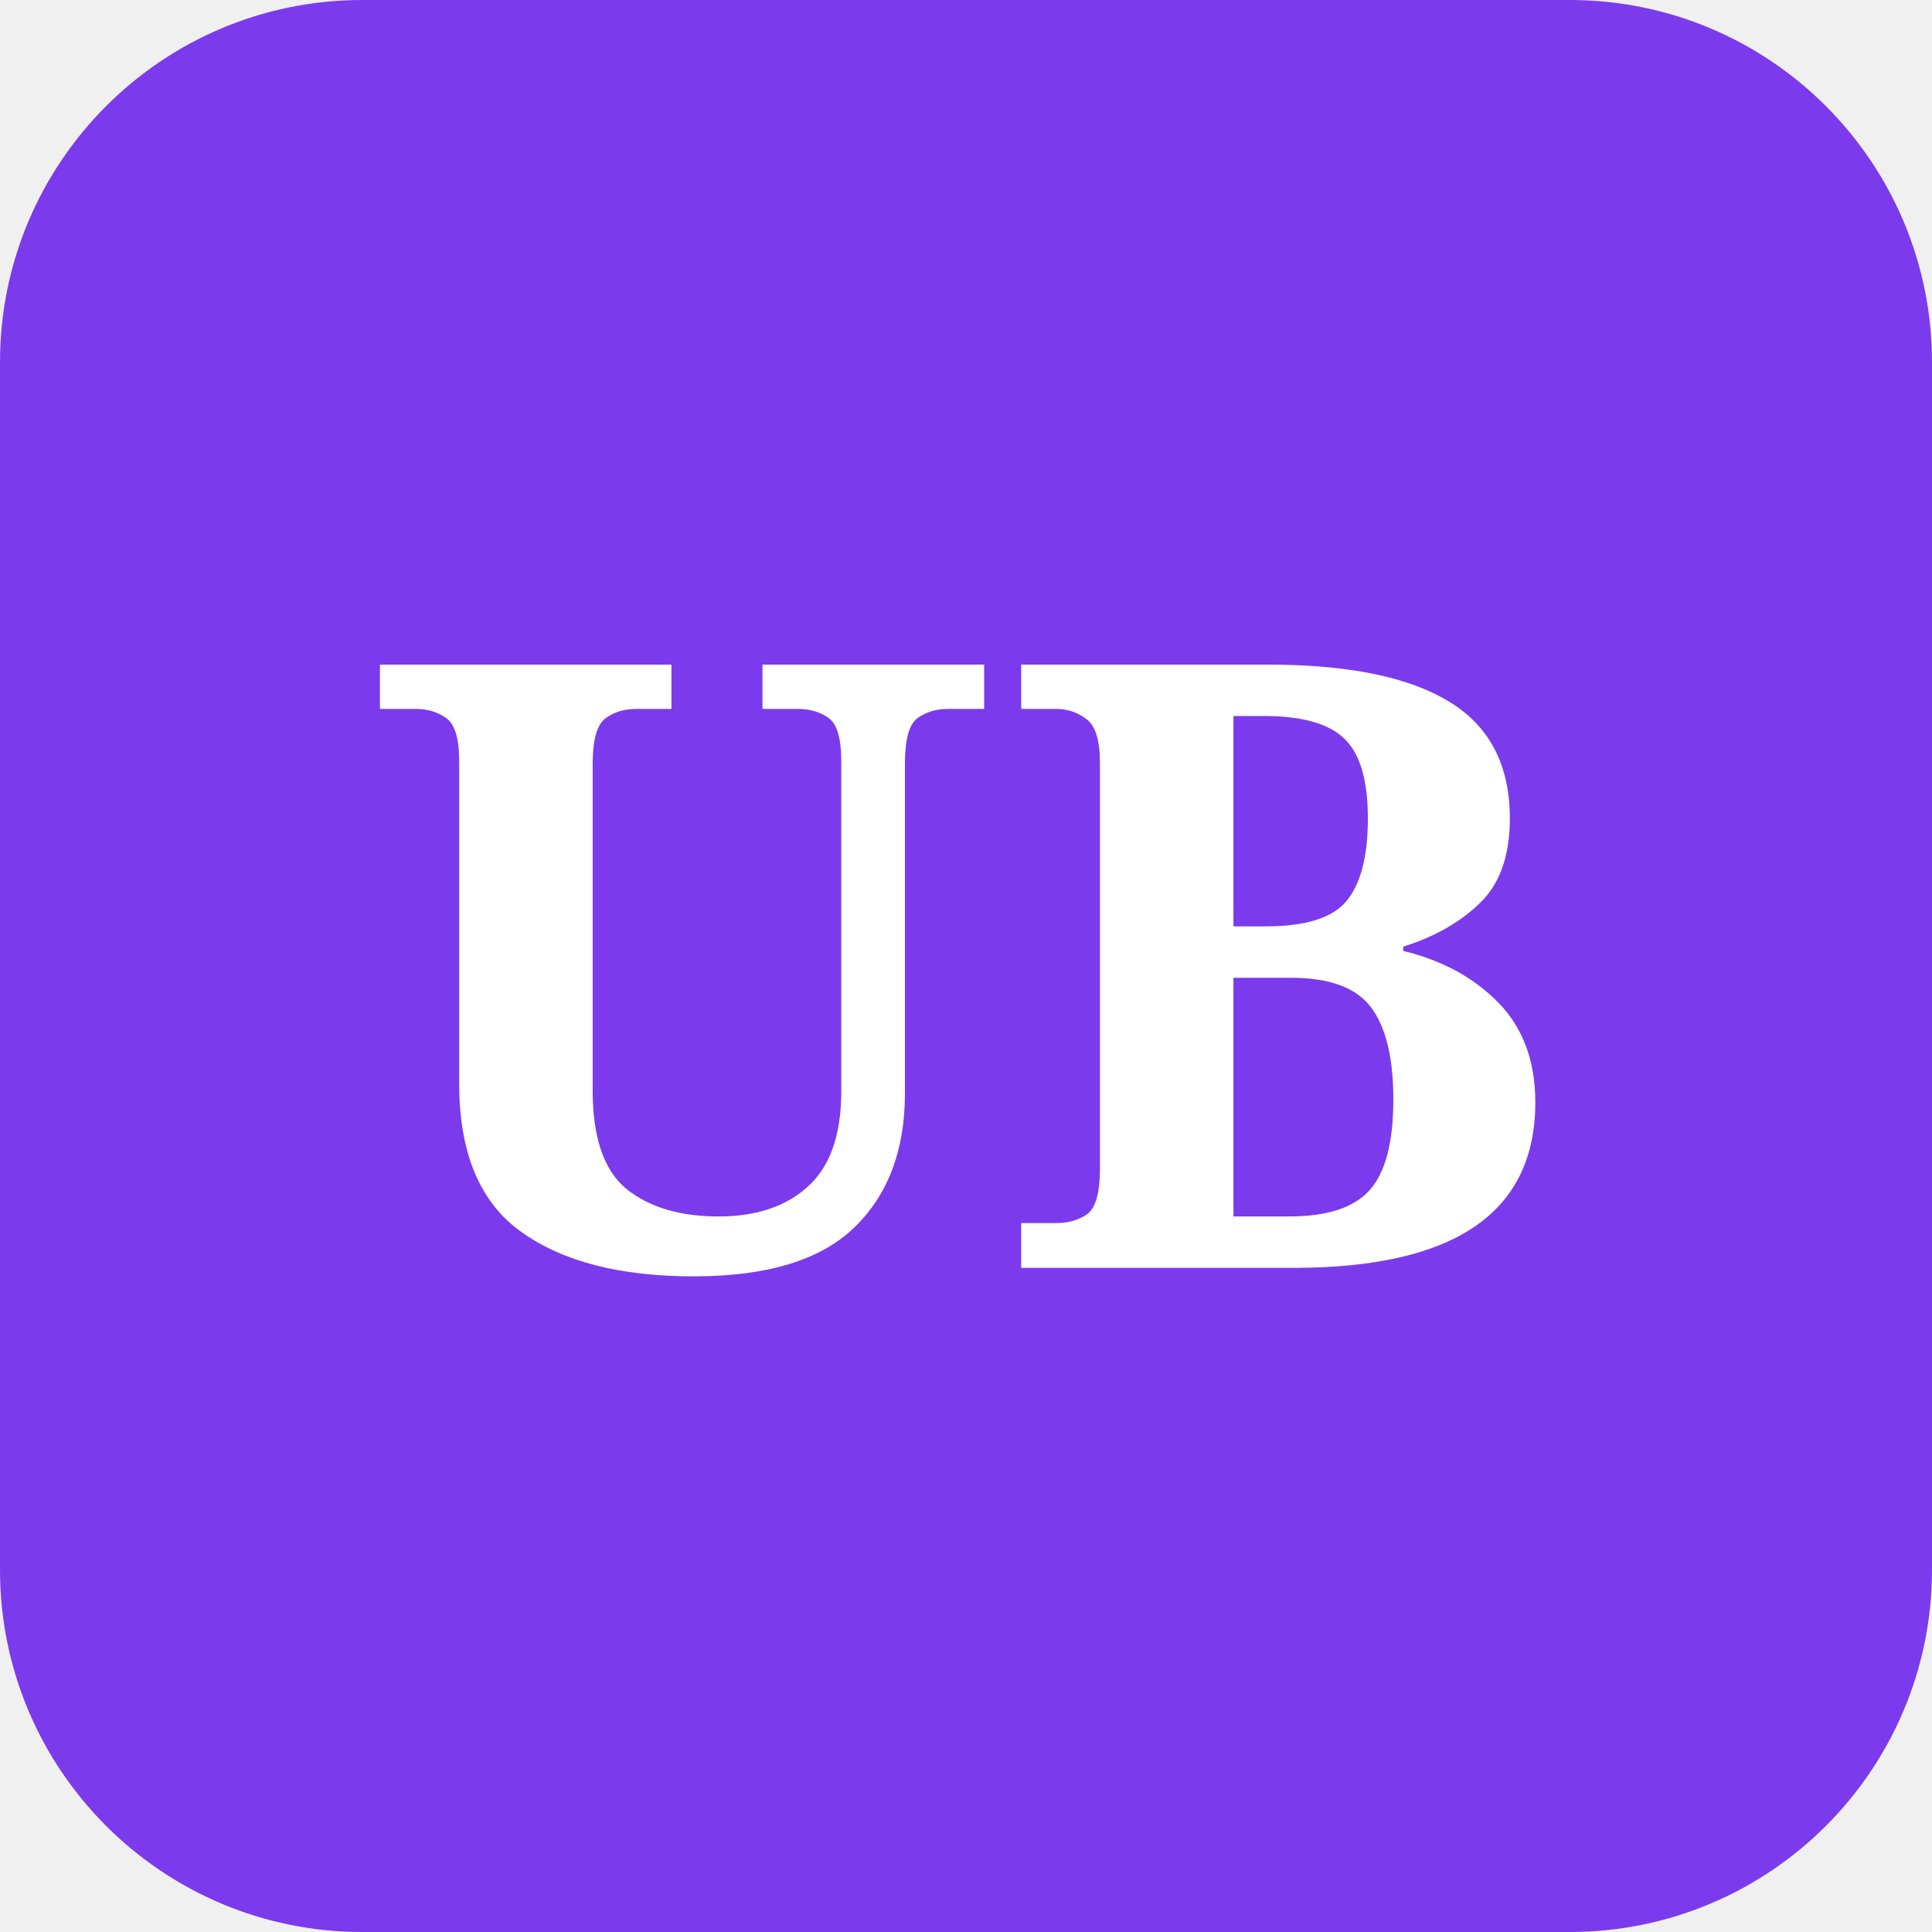
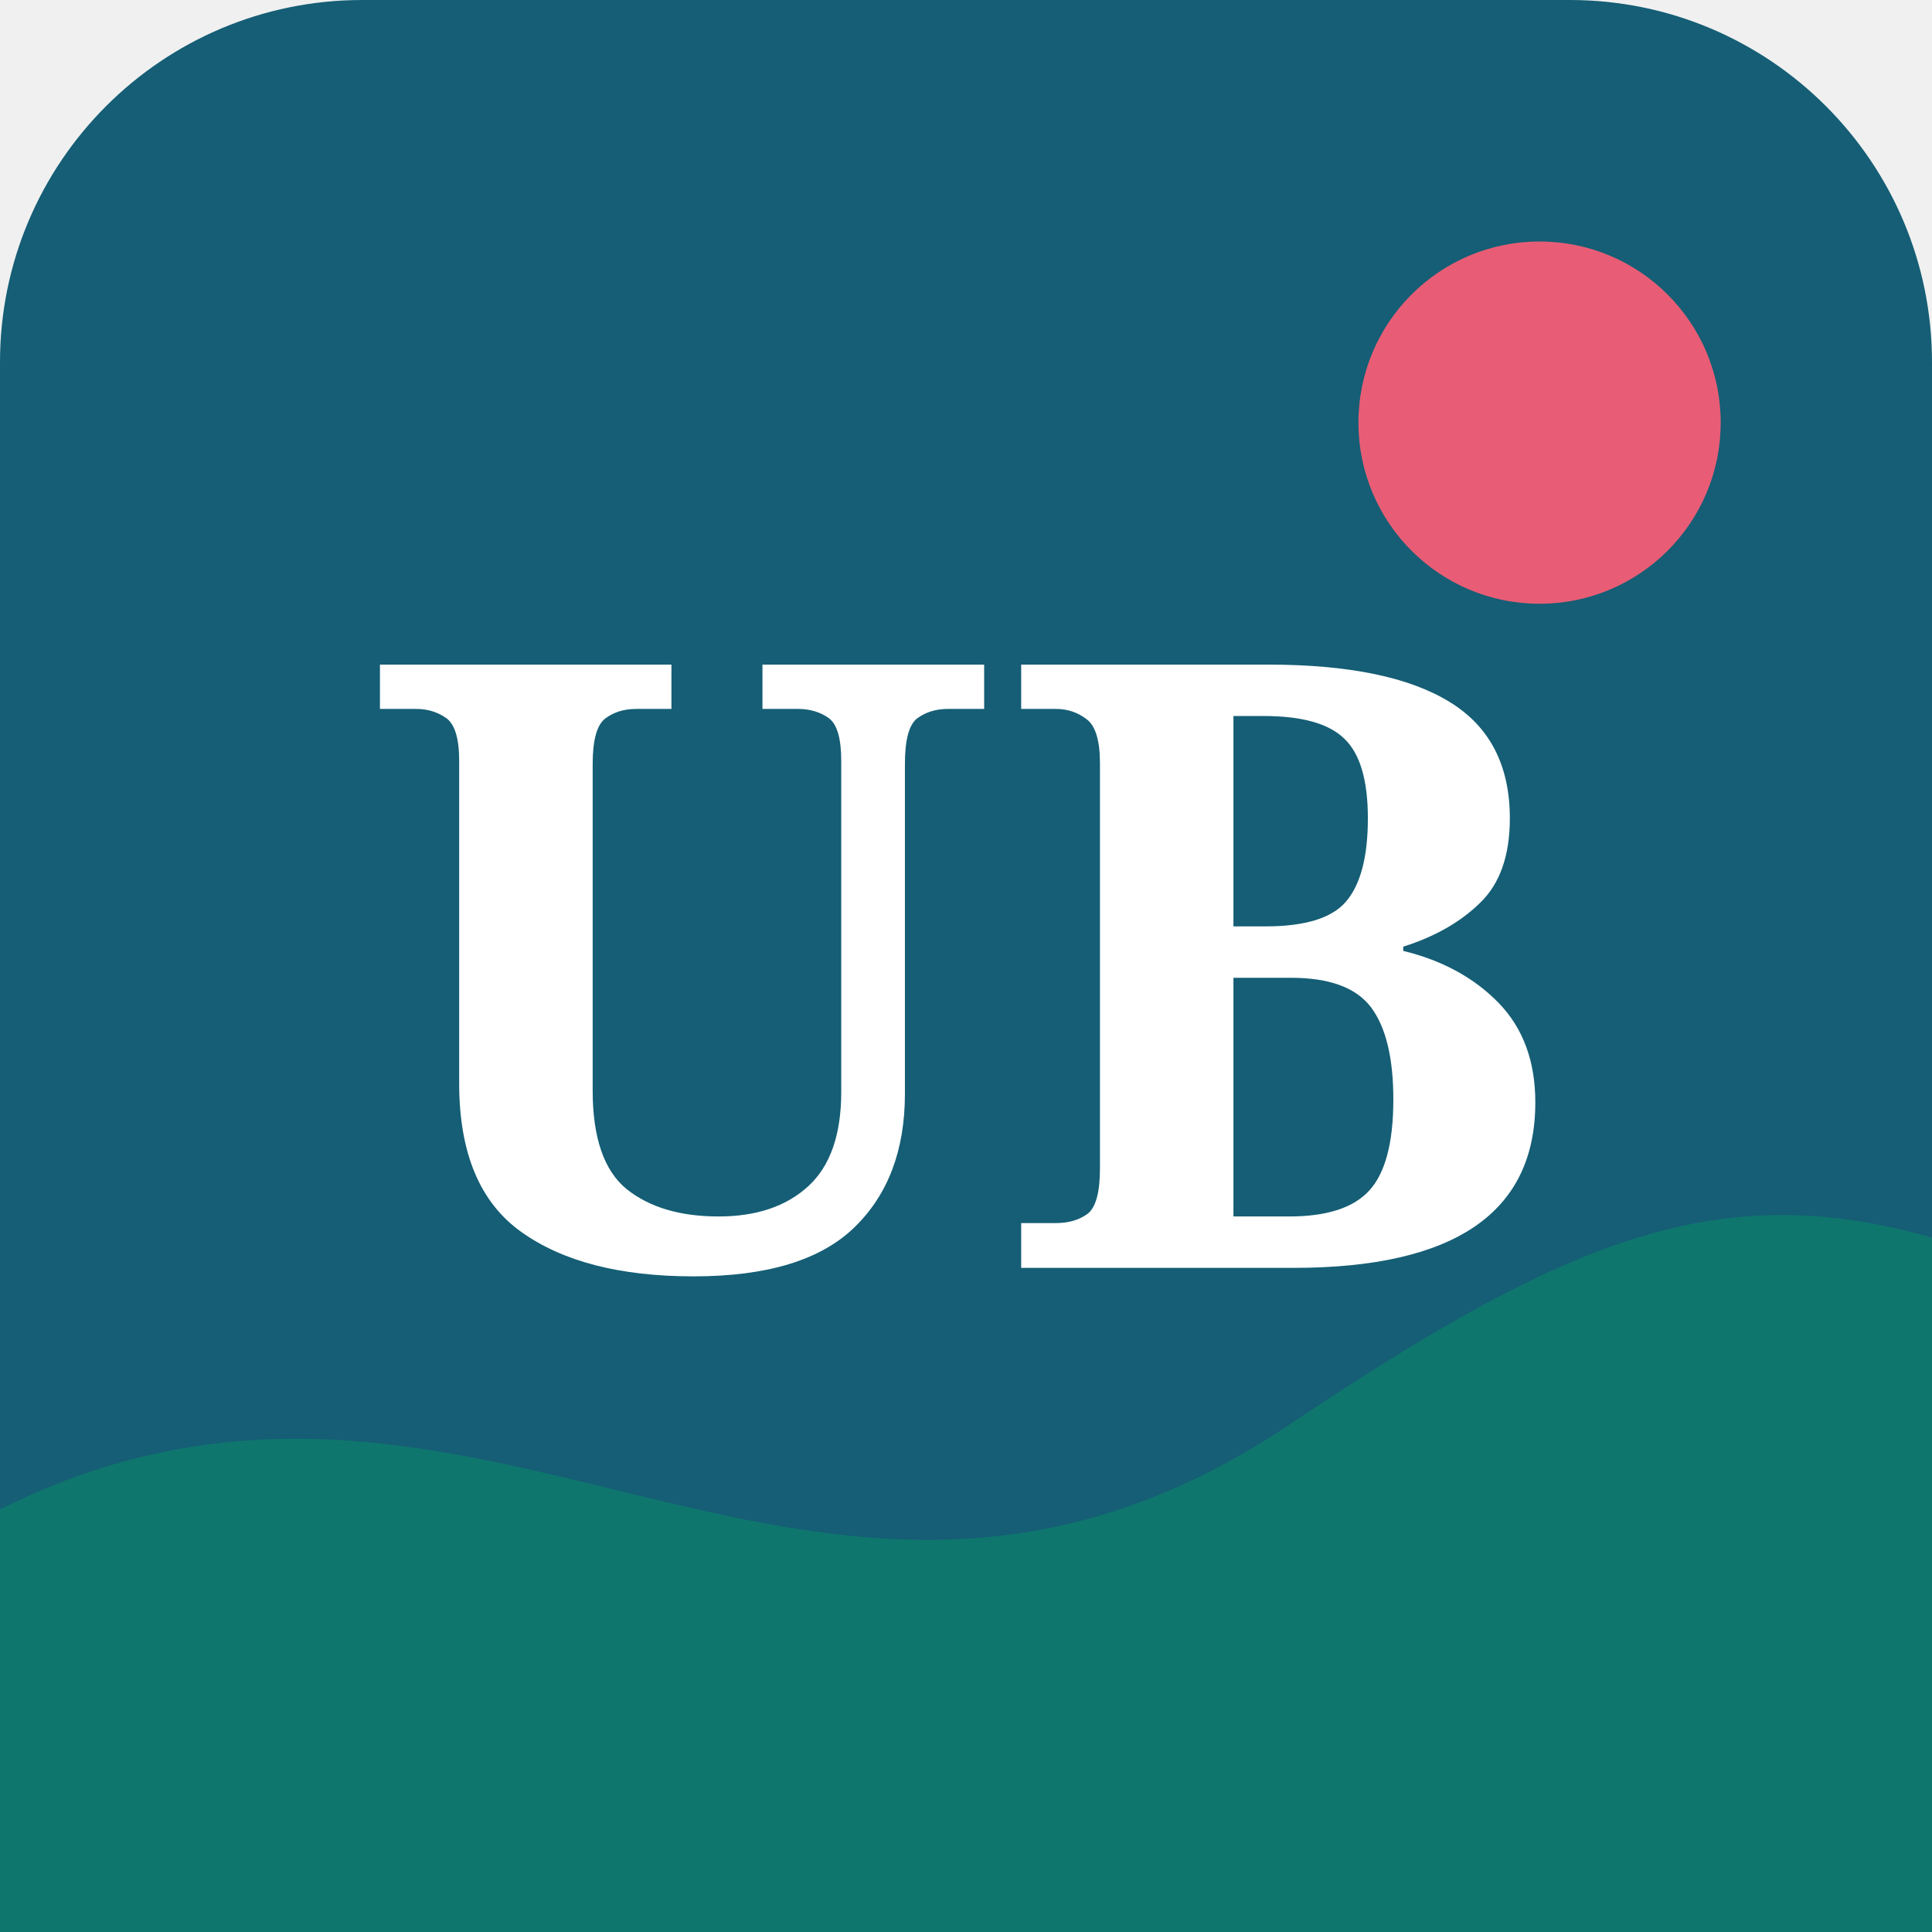
<svg xmlns="http://www.w3.org/2000/svg" viewBox="0 0 64 64">
-   <rect width="64" height="64" rx="12" fill="#7c3aed" />
+   <rect width="64" height="64" rx="12" fill="#155e75" />
+   <path d="M0 50 C16 42 27 58 43 47 C52 41 57 39 64 41 L64 64 L0 64 Z" fill="#0f766e" />
+   <circle cx="51" cy="14" r="6" fill="#e85d75" />
  <text x="32" y="42" font-family="Georgia, serif" font-size="28" font-weight="bold" fill="#ffffff" text-anchor="middle">UB</text>
</svg>
